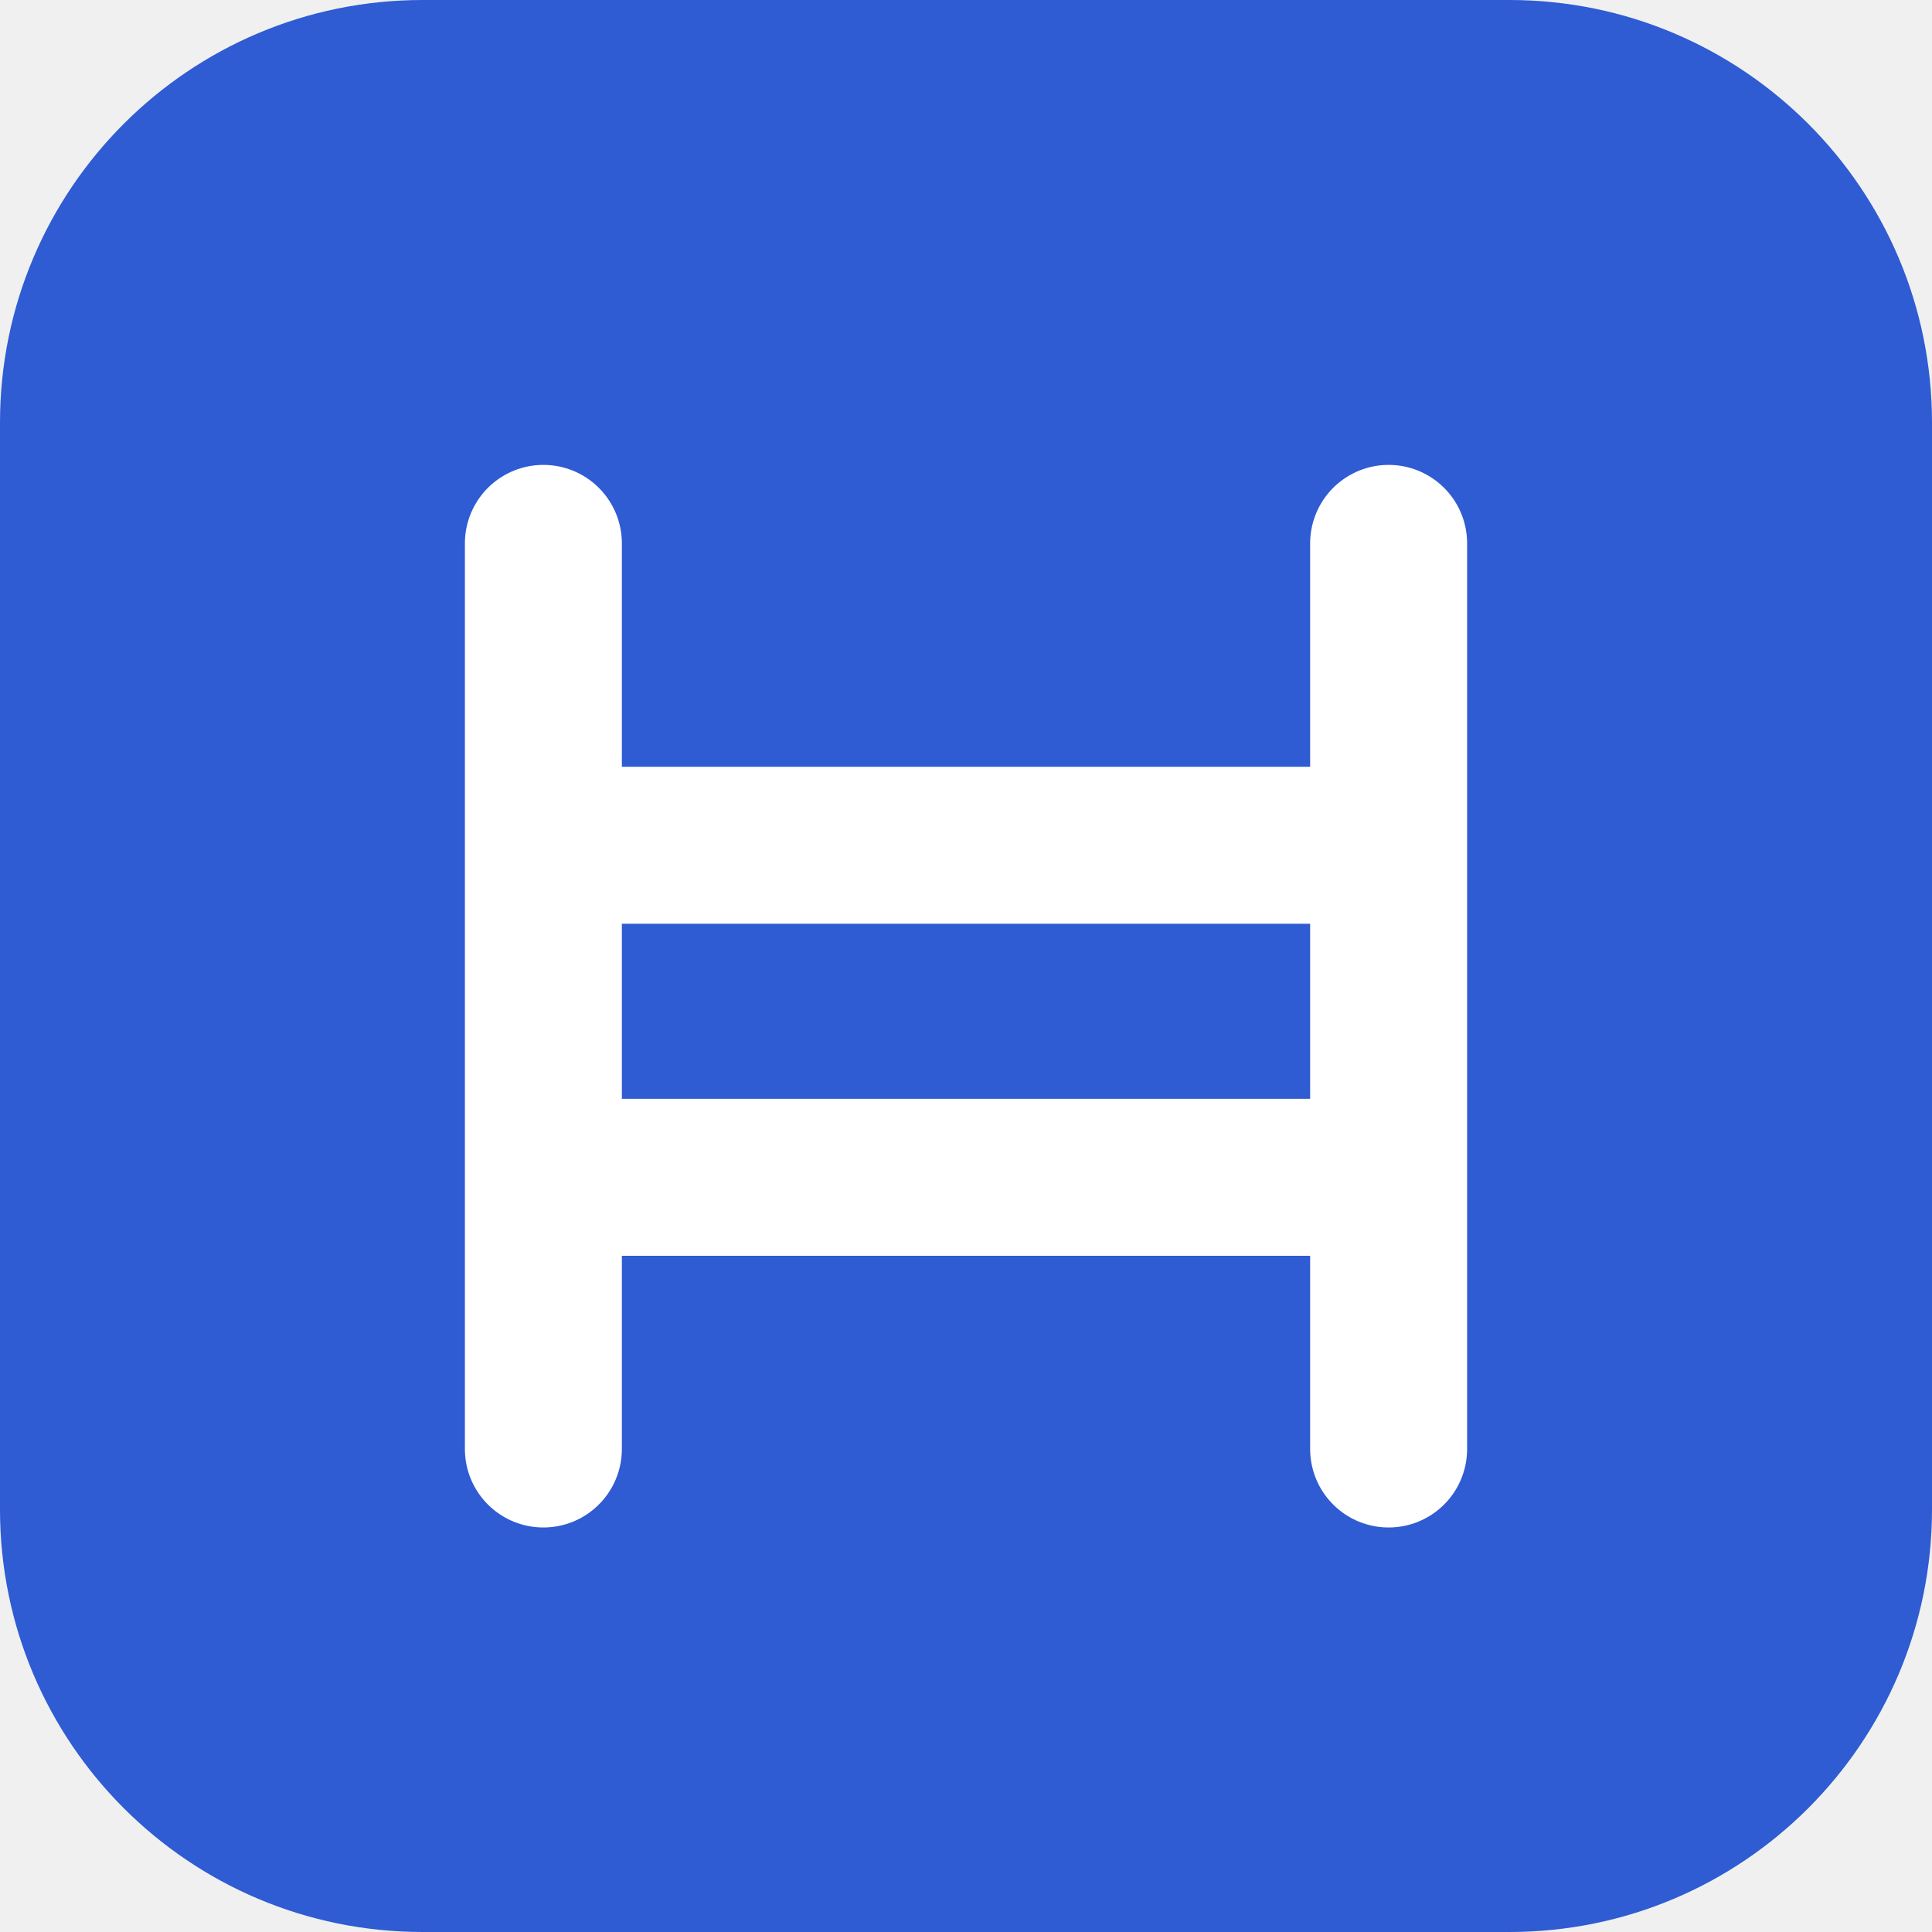
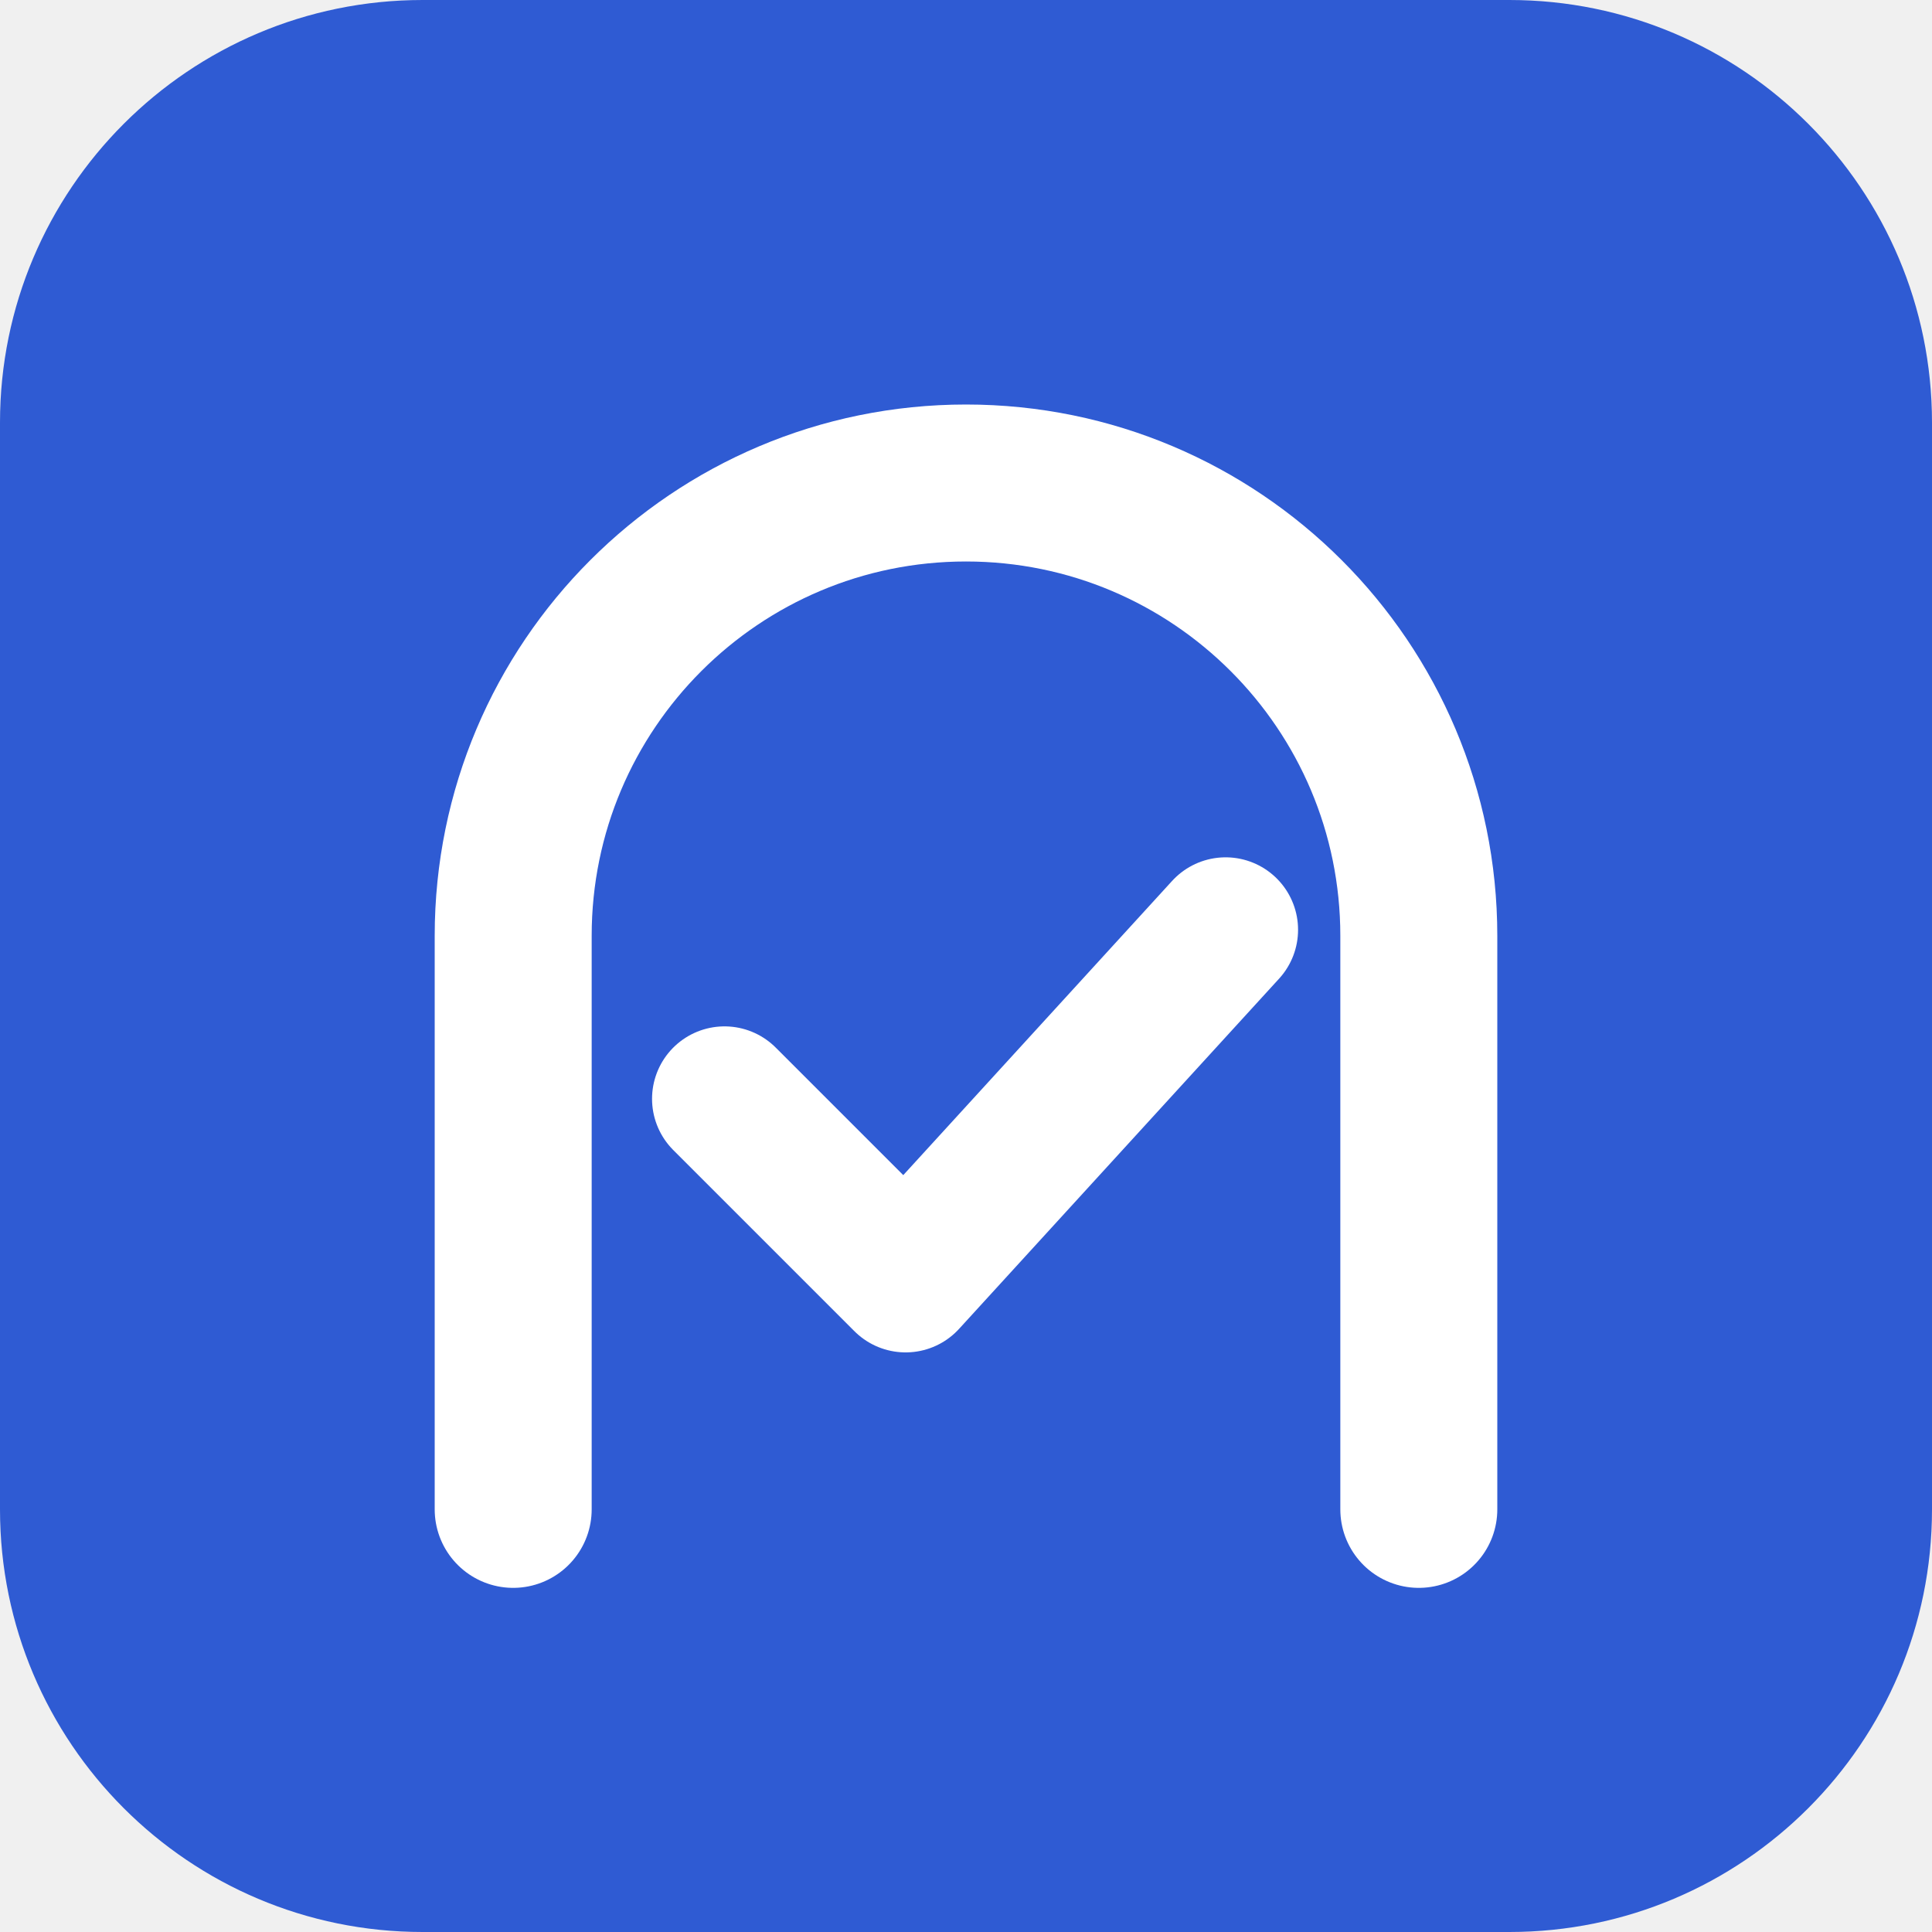
<svg xmlns="http://www.w3.org/2000/svg" viewBox="0 0 32 32">
  <rect width="32" height="32" rx="7" fill="#2f5bd3" />
-   <path d="M9 24V9m14 0v15M9 14h14M9 19.5h14" stroke="#fff" stroke-width="2.6" stroke-linecap="round" fill="none" />
+   <path d="M8.5 25V15.5a7.5 7.5 0 0 1 15 0V25" stroke="#fff" stroke-width="2.6" stroke-linecap="round" fill="none" />
+   <path d="M12 18.2l3 3 5.3-5.8" stroke="#fff" stroke-width="2.4" stroke-linecap="round" stroke-linejoin="round" fill="none" />
</svg>
